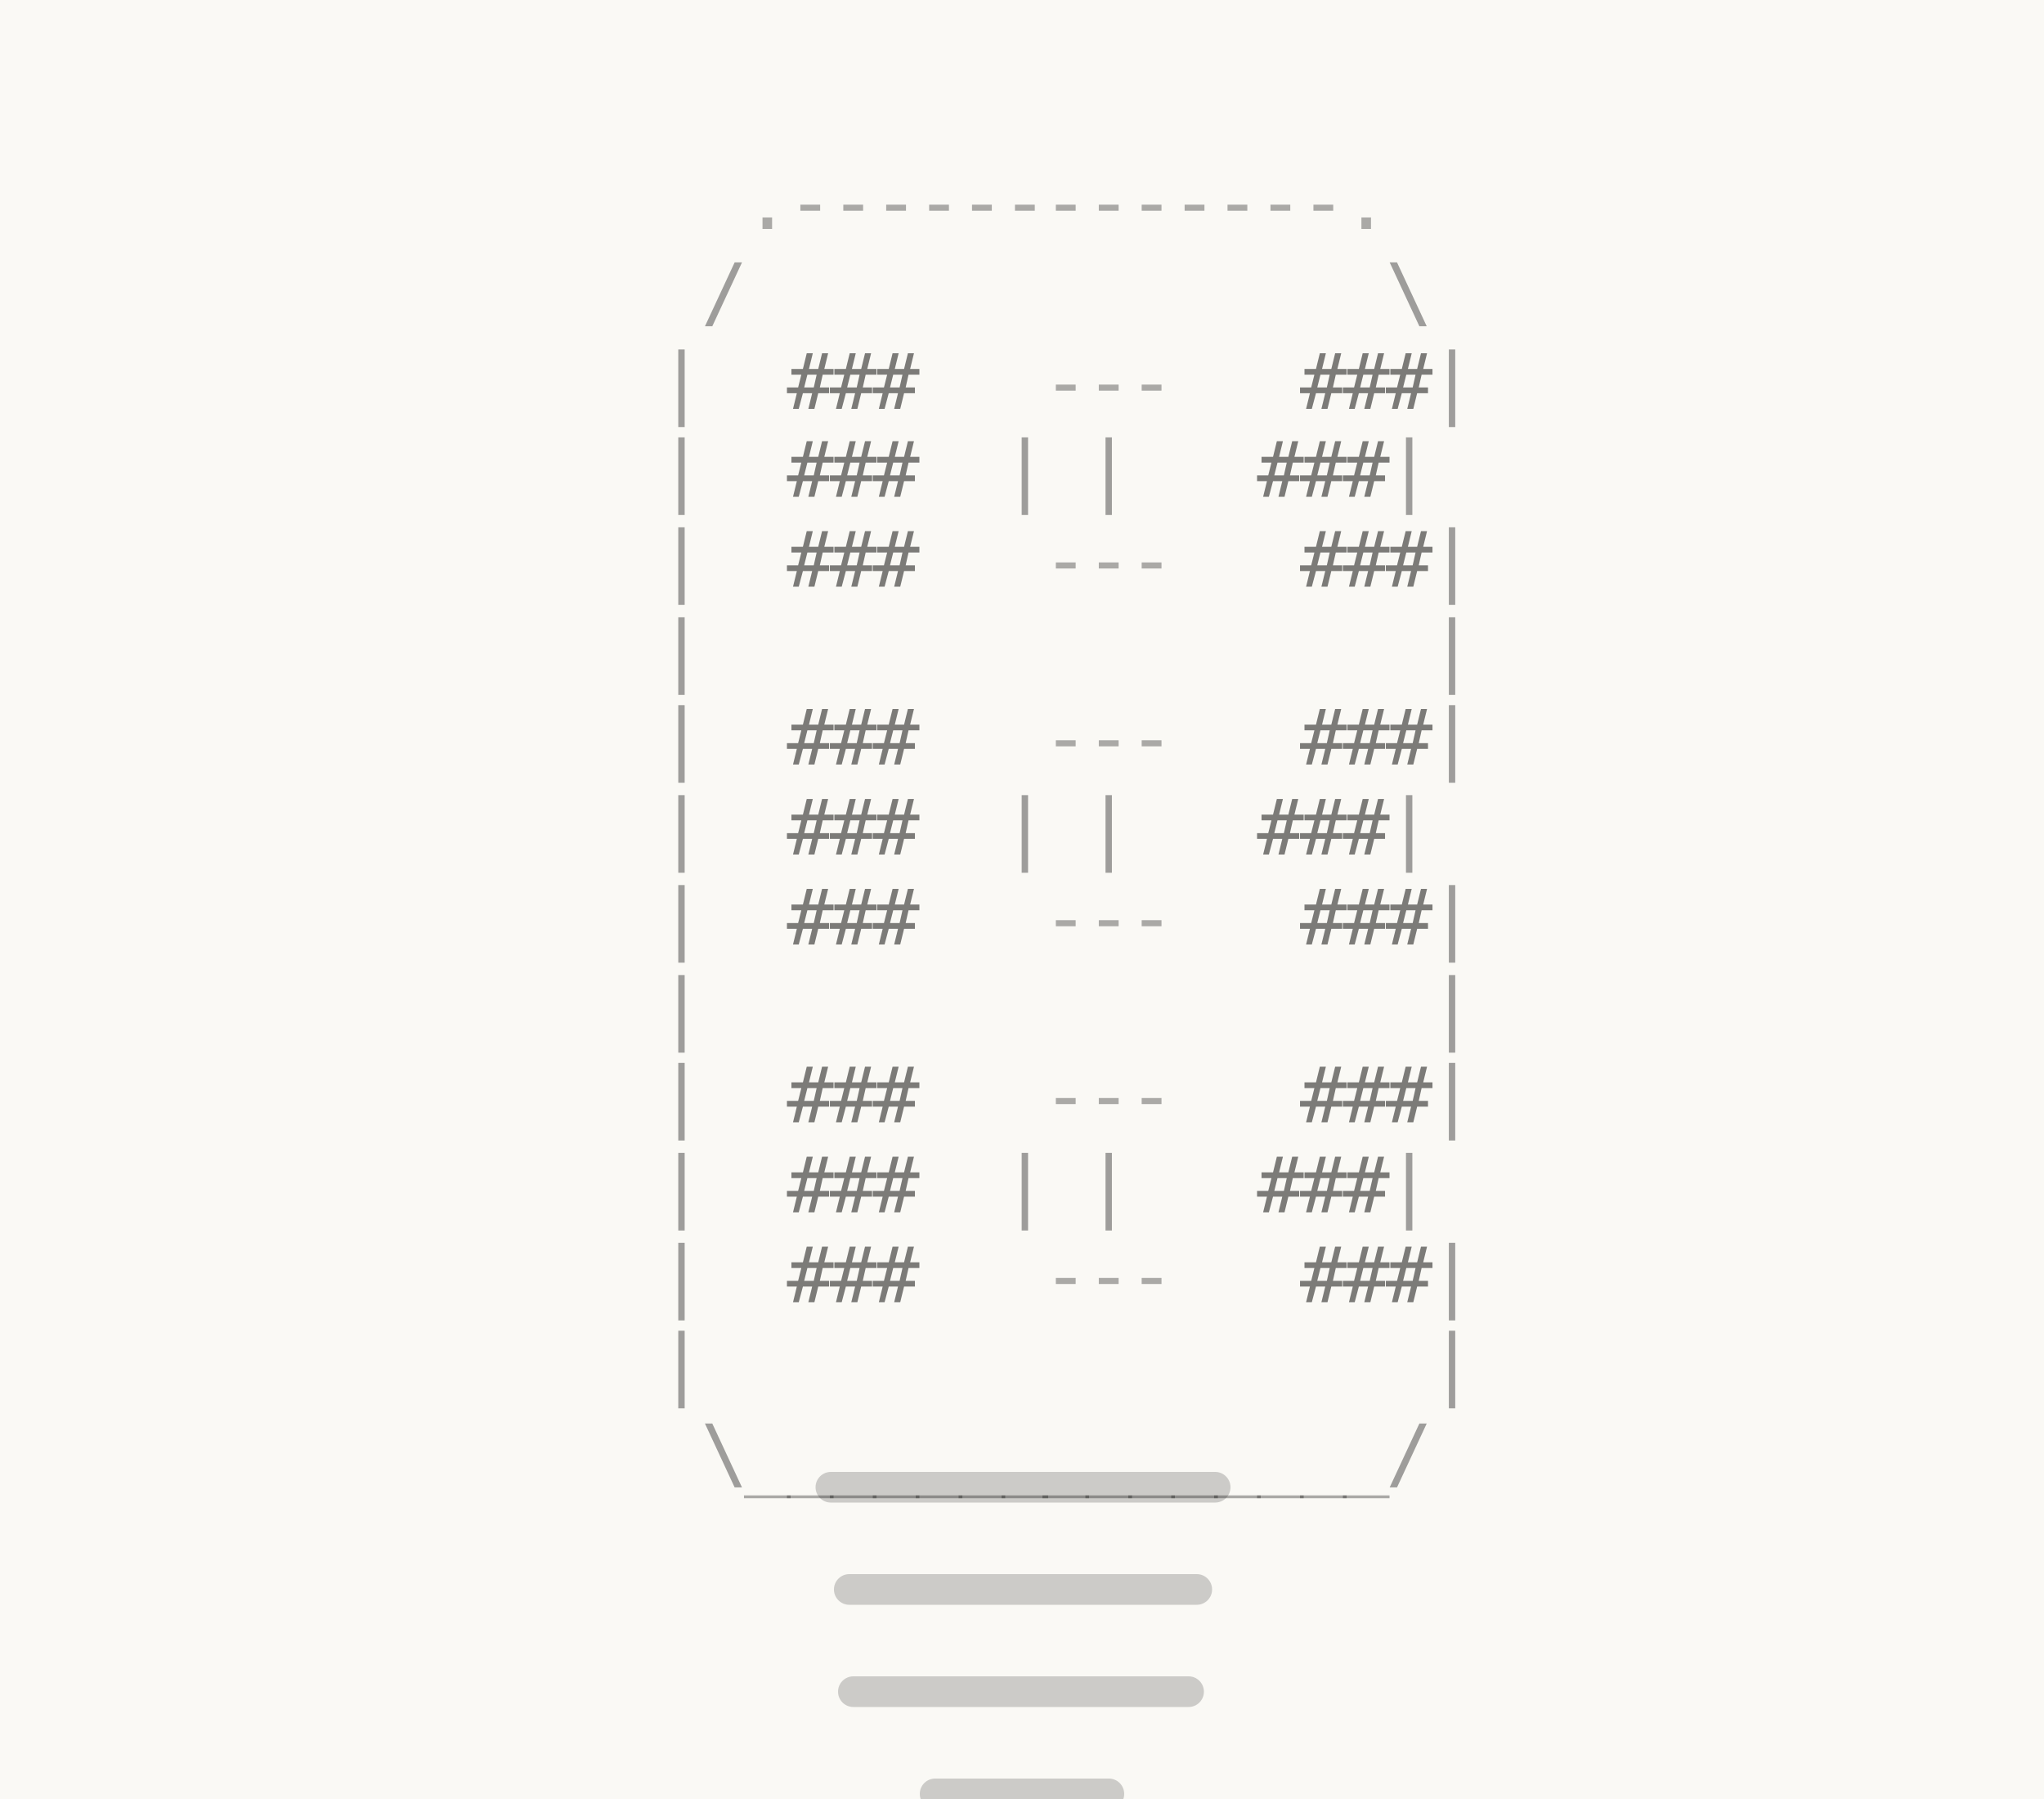
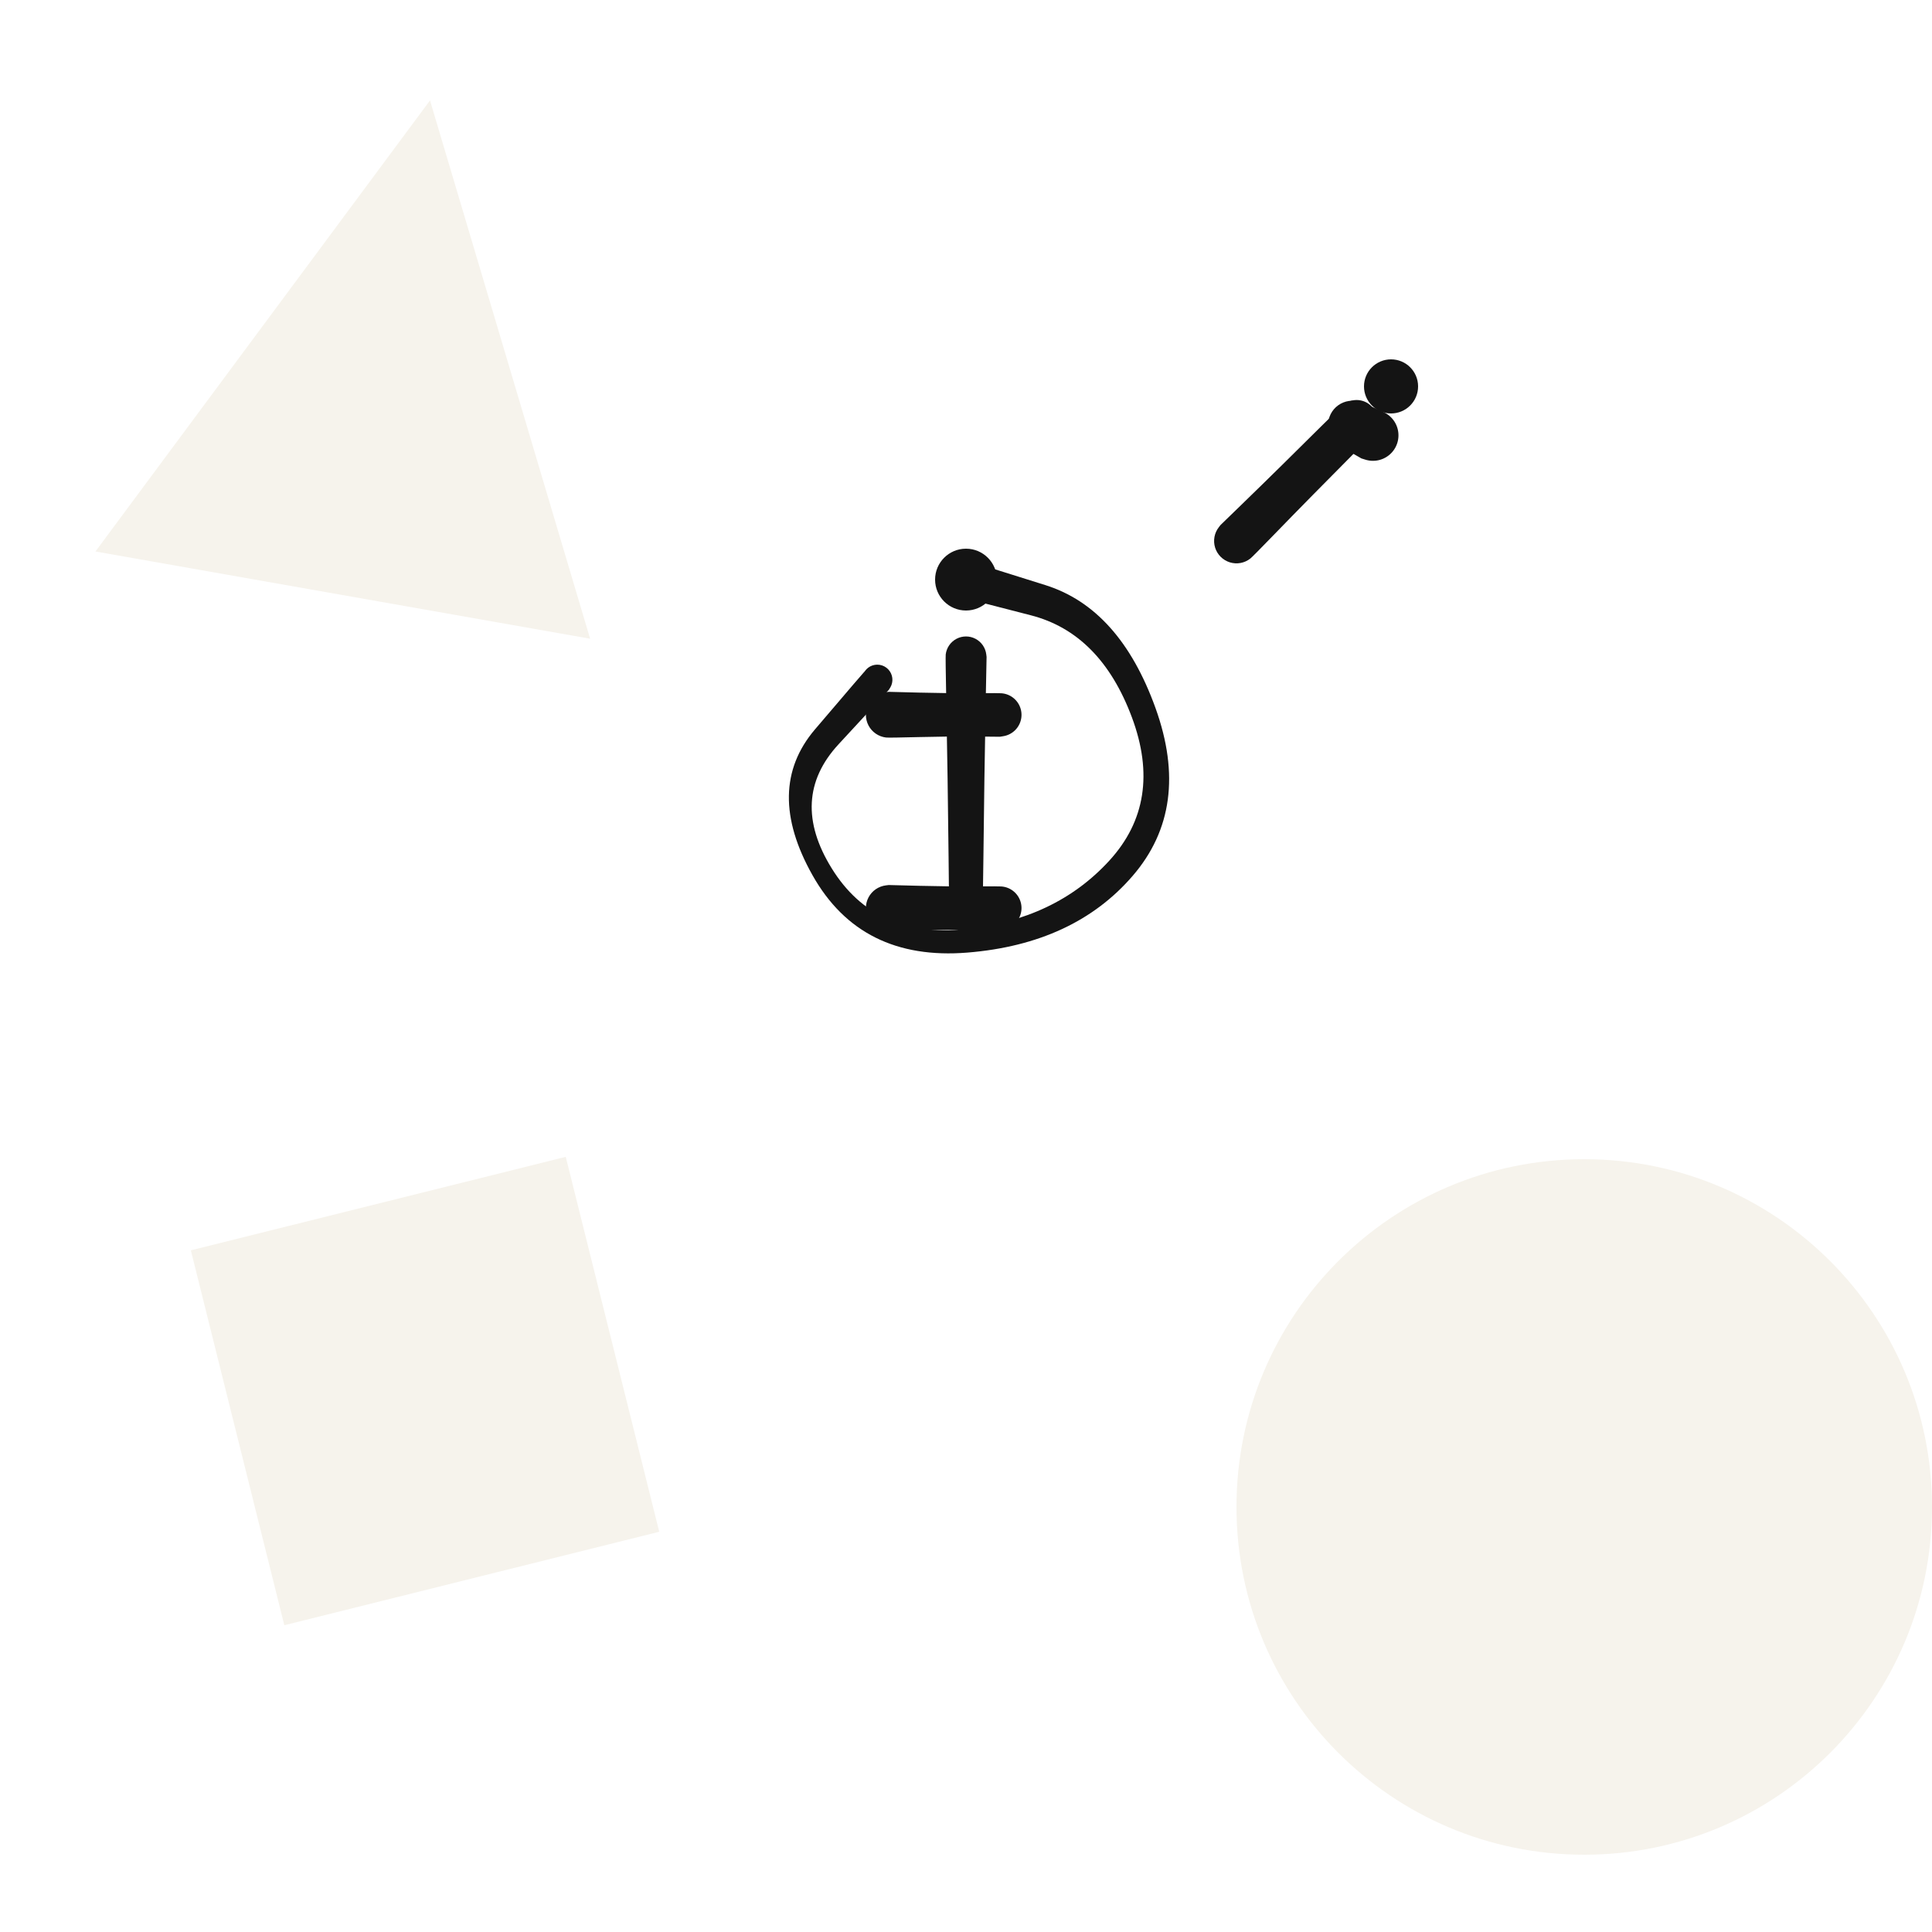
- <svg xmlns="http://www.w3.org/2000/svg" viewBox="0 0 100 88">
-   <rect width="100" height="88" fill="#FAF9F5" />
-   <text x="36.4" y="11.2" font-size="3.8" font-family="monospace" fill="#141413" opacity="0.35">.</text>
-   <text x="38.5" y="11.2" font-size="3.8" font-family="monospace" fill="#141413" opacity="0.35">-</text>
-   <text x="40.6" y="11.2" font-size="3.8" font-family="monospace" fill="#141413" opacity="0.35">-</text>
-   <text x="42.7" y="11.2" font-size="3.8" font-family="monospace" fill="#141413" opacity="0.35">-</text>
-   <text x="44.8" y="11.2" font-size="3.8" font-family="monospace" fill="#141413" opacity="0.35">-</text>
-   <text x="46.9" y="11.2" font-size="3.8" font-family="monospace" fill="#141413" opacity="0.35">-</text>
-   <text x="49.0" y="11.2" font-size="3.8" font-family="monospace" fill="#141413" opacity="0.35">-</text>
-   <text x="51.0" y="11.2" font-size="3.8" font-family="monospace" fill="#141413" opacity="0.35">-</text>
-   <text x="53.1" y="11.2" font-size="3.8" font-family="monospace" fill="#141413" opacity="0.35">-</text>
-   <text x="55.2" y="11.2" font-size="3.8" font-family="monospace" fill="#141413" opacity="0.35">-</text>
-   <text x="57.3" y="11.2" font-size="3.8" font-family="monospace" fill="#141413" opacity="0.35">-</text>
-   <text x="59.4" y="11.2" font-size="3.8" font-family="monospace" fill="#141413" opacity="0.35">-</text>
-   <text x="61.5" y="11.2" font-size="3.8" font-family="monospace" fill="#141413" opacity="0.35">-</text>
-   <text x="63.6" y="11.2" font-size="3.8" font-family="monospace" fill="#141413" opacity="0.35">-</text>
-   <text x="65.7" y="11.2" font-size="3.8" font-family="monospace" fill="#141413" opacity="0.35">.</text>
-   <text x="34.3" y="15.6" font-size="3.8" font-family="monospace" fill="#141413" opacity="0.40">/</text>
-   <text x="67.8" y="15.6" font-size="3.8" font-family="monospace" fill="#141413" opacity="0.40">\</text>
-   <text x="32.2" y="20.0" font-size="3.8" font-family="monospace" fill="#141413" opacity="0.40">|</text>
-   <text x="38.5" y="20.0" font-size="3.8" font-family="monospace" fill="#141413" opacity="0.55">#</text>
-   <text x="40.6" y="20.0" font-size="3.8" font-family="monospace" fill="#141413" opacity="0.55">#</text>
-   <text x="42.7" y="20.0" font-size="3.8" font-family="monospace" fill="#141413" opacity="0.55">#</text>
-   <text x="51.0" y="20.0" font-size="3.8" font-family="monospace" fill="#141413" opacity="0.35">-</text>
-   <text x="53.1" y="20.0" font-size="3.8" font-family="monospace" fill="#141413" opacity="0.35">-</text>
-   <text x="55.2" y="20.0" font-size="3.8" font-family="monospace" fill="#141413" opacity="0.35">-</text>
-   <text x="63.6" y="20.0" font-size="3.8" font-family="monospace" fill="#141413" opacity="0.55">#</text>
-   <text x="65.7" y="20.0" font-size="3.8" font-family="monospace" fill="#141413" opacity="0.55">#</text>
-   <text x="67.8" y="20.0" font-size="3.8" font-family="monospace" fill="#141413" opacity="0.55">#</text>
-   <text x="69.9" y="20.0" font-size="3.8" font-family="monospace" fill="#141413" opacity="0.40">|</text>
-   <text x="32.2" y="24.3" font-size="3.8" font-family="monospace" fill="#141413" opacity="0.40">|</text>
-   <text x="38.5" y="24.3" font-size="3.8" font-family="monospace" fill="#141413" opacity="0.55">#</text>
-   <text x="40.6" y="24.3" font-size="3.8" font-family="monospace" fill="#141413" opacity="0.55">#</text>
-   <text x="42.7" y="24.3" font-size="3.8" font-family="monospace" fill="#141413" opacity="0.55">#</text>
-   <text x="49.0" y="24.3" font-size="3.8" font-family="monospace" fill="#141413" opacity="0.40">|</text>
-   <text x="53.1" y="24.3" font-size="3.8" font-family="monospace" fill="#141413" opacity="0.40">|</text>
-   <text x="61.5" y="24.3" font-size="3.8" font-family="monospace" fill="#141413" opacity="0.55">#</text>
-   <text x="63.6" y="24.3" font-size="3.8" font-family="monospace" fill="#141413" opacity="0.55">#</text>
-   <text x="65.7" y="24.3" font-size="3.8" font-family="monospace" fill="#141413" opacity="0.55">#</text>
-   <text x="67.8" y="24.3" font-size="3.8" font-family="monospace" fill="#141413" opacity="0.40">|</text>
-   <text x="32.2" y="28.7" font-size="3.8" font-family="monospace" fill="#141413" opacity="0.40">|</text>
-   <text x="38.5" y="28.7" font-size="3.8" font-family="monospace" fill="#141413" opacity="0.55">#</text>
-   <text x="40.6" y="28.7" font-size="3.8" font-family="monospace" fill="#141413" opacity="0.55">#</text>
-   <text x="42.7" y="28.7" font-size="3.8" font-family="monospace" fill="#141413" opacity="0.55">#</text>
-   <text x="51.0" y="28.7" font-size="3.8" font-family="monospace" fill="#141413" opacity="0.35">-</text>
-   <text x="53.1" y="28.7" font-size="3.8" font-family="monospace" fill="#141413" opacity="0.35">-</text>
-   <text x="55.2" y="28.7" font-size="3.8" font-family="monospace" fill="#141413" opacity="0.35">-</text>
-   <text x="63.6" y="28.7" font-size="3.8" font-family="monospace" fill="#141413" opacity="0.55">#</text>
-   <text x="65.7" y="28.7" font-size="3.8" font-family="monospace" fill="#141413" opacity="0.55">#</text>
-   <text x="67.8" y="28.7" font-size="3.8" font-family="monospace" fill="#141413" opacity="0.55">#</text>
-   <text x="69.9" y="28.7" font-size="3.8" font-family="monospace" fill="#141413" opacity="0.40">|</text>
-   <text x="32.2" y="33.1" font-size="3.8" font-family="monospace" fill="#141413" opacity="0.40">|</text>
-   <text x="69.9" y="33.1" font-size="3.8" font-family="monospace" fill="#141413" opacity="0.40">|</text>
-   <text x="32.2" y="37.4" font-size="3.8" font-family="monospace" fill="#141413" opacity="0.40">|</text>
-   <text x="38.5" y="37.4" font-size="3.8" font-family="monospace" fill="#141413" opacity="0.55">#</text>
-   <text x="40.6" y="37.4" font-size="3.8" font-family="monospace" fill="#141413" opacity="0.55">#</text>
-   <text x="42.7" y="37.4" font-size="3.8" font-family="monospace" fill="#141413" opacity="0.55">#</text>
-   <text x="51.0" y="37.4" font-size="3.8" font-family="monospace" fill="#141413" opacity="0.35">-</text>
-   <text x="53.1" y="37.4" font-size="3.8" font-family="monospace" fill="#141413" opacity="0.35">-</text>
-   <text x="55.2" y="37.4" font-size="3.8" font-family="monospace" fill="#141413" opacity="0.35">-</text>
-   <text x="63.6" y="37.4" font-size="3.8" font-family="monospace" fill="#141413" opacity="0.55">#</text>
-   <text x="65.7" y="37.4" font-size="3.8" font-family="monospace" fill="#141413" opacity="0.55">#</text>
-   <text x="67.8" y="37.4" font-size="3.8" font-family="monospace" fill="#141413" opacity="0.55">#</text>
-   <text x="69.9" y="37.4" font-size="3.8" font-family="monospace" fill="#141413" opacity="0.40">|</text>
-   <text x="32.2" y="41.8" font-size="3.8" font-family="monospace" fill="#141413" opacity="0.40">|</text>
-   <text x="38.5" y="41.8" font-size="3.8" font-family="monospace" fill="#141413" opacity="0.55">#</text>
-   <text x="40.6" y="41.8" font-size="3.8" font-family="monospace" fill="#141413" opacity="0.55">#</text>
-   <text x="42.7" y="41.8" font-size="3.8" font-family="monospace" fill="#141413" opacity="0.55">#</text>
-   <text x="49.0" y="41.8" font-size="3.8" font-family="monospace" fill="#141413" opacity="0.40">|</text>
-   <text x="53.1" y="41.8" font-size="3.8" font-family="monospace" fill="#141413" opacity="0.40">|</text>
-   <text x="61.5" y="41.8" font-size="3.8" font-family="monospace" fill="#141413" opacity="0.55">#</text>
-   <text x="63.6" y="41.8" font-size="3.8" font-family="monospace" fill="#141413" opacity="0.55">#</text>
-   <text x="65.7" y="41.8" font-size="3.8" font-family="monospace" fill="#141413" opacity="0.55">#</text>
-   <text x="67.8" y="41.8" font-size="3.8" font-family="monospace" fill="#141413" opacity="0.40">|</text>
-   <text x="32.2" y="46.2" font-size="3.8" font-family="monospace" fill="#141413" opacity="0.40">|</text>
-   <text x="38.5" y="46.2" font-size="3.8" font-family="monospace" fill="#141413" opacity="0.55">#</text>
-   <text x="40.6" y="46.2" font-size="3.8" font-family="monospace" fill="#141413" opacity="0.55">#</text>
-   <text x="42.7" y="46.2" font-size="3.8" font-family="monospace" fill="#141413" opacity="0.55">#</text>
-   <text x="51.0" y="46.2" font-size="3.8" font-family="monospace" fill="#141413" opacity="0.35">-</text>
-   <text x="53.1" y="46.2" font-size="3.8" font-family="monospace" fill="#141413" opacity="0.35">-</text>
-   <text x="55.2" y="46.2" font-size="3.8" font-family="monospace" fill="#141413" opacity="0.35">-</text>
-   <text x="63.6" y="46.2" font-size="3.8" font-family="monospace" fill="#141413" opacity="0.55">#</text>
-   <text x="65.7" y="46.2" font-size="3.8" font-family="monospace" fill="#141413" opacity="0.55">#</text>
-   <text x="67.8" y="46.2" font-size="3.8" font-family="monospace" fill="#141413" opacity="0.55">#</text>
-   <text x="69.9" y="46.2" font-size="3.8" font-family="monospace" fill="#141413" opacity="0.40">|</text>
-   <text x="32.2" y="50.6" font-size="3.8" font-family="monospace" fill="#141413" opacity="0.40">|</text>
-   <text x="69.9" y="50.6" font-size="3.8" font-family="monospace" fill="#141413" opacity="0.40">|</text>
-   <text x="32.2" y="54.9" font-size="3.8" font-family="monospace" fill="#141413" opacity="0.40">|</text>
-   <text x="38.5" y="54.9" font-size="3.8" font-family="monospace" fill="#141413" opacity="0.55">#</text>
-   <text x="40.6" y="54.9" font-size="3.8" font-family="monospace" fill="#141413" opacity="0.55">#</text>
-   <text x="42.7" y="54.9" font-size="3.8" font-family="monospace" fill="#141413" opacity="0.55">#</text>
-   <text x="51.0" y="54.9" font-size="3.8" font-family="monospace" fill="#141413" opacity="0.35">-</text>
-   <text x="53.1" y="54.9" font-size="3.8" font-family="monospace" fill="#141413" opacity="0.35">-</text>
-   <text x="55.2" y="54.9" font-size="3.8" font-family="monospace" fill="#141413" opacity="0.35">-</text>
-   <text x="63.6" y="54.9" font-size="3.8" font-family="monospace" fill="#141413" opacity="0.55">#</text>
-   <text x="65.7" y="54.9" font-size="3.8" font-family="monospace" fill="#141413" opacity="0.55">#</text>
-   <text x="67.8" y="54.9" font-size="3.8" font-family="monospace" fill="#141413" opacity="0.55">#</text>
-   <text x="69.9" y="54.9" font-size="3.8" font-family="monospace" fill="#141413" opacity="0.40">|</text>
-   <text x="32.2" y="59.3" font-size="3.8" font-family="monospace" fill="#141413" opacity="0.40">|</text>
-   <text x="38.5" y="59.3" font-size="3.8" font-family="monospace" fill="#141413" opacity="0.55">#</text>
-   <text x="40.6" y="59.3" font-size="3.8" font-family="monospace" fill="#141413" opacity="0.55">#</text>
-   <text x="42.7" y="59.3" font-size="3.8" font-family="monospace" fill="#141413" opacity="0.55">#</text>
-   <text x="49.0" y="59.3" font-size="3.8" font-family="monospace" fill="#141413" opacity="0.40">|</text>
-   <text x="53.1" y="59.3" font-size="3.8" font-family="monospace" fill="#141413" opacity="0.40">|</text>
-   <text x="61.5" y="59.3" font-size="3.8" font-family="monospace" fill="#141413" opacity="0.55">#</text>
-   <text x="63.6" y="59.3" font-size="3.8" font-family="monospace" fill="#141413" opacity="0.55">#</text>
-   <text x="65.7" y="59.3" font-size="3.8" font-family="monospace" fill="#141413" opacity="0.55">#</text>
-   <text x="67.8" y="59.3" font-size="3.8" font-family="monospace" fill="#141413" opacity="0.40">|</text>
-   <text x="32.2" y="63.7" font-size="3.8" font-family="monospace" fill="#141413" opacity="0.40">|</text>
-   <text x="38.5" y="63.7" font-size="3.8" font-family="monospace" fill="#141413" opacity="0.55">#</text>
-   <text x="40.6" y="63.7" font-size="3.8" font-family="monospace" fill="#141413" opacity="0.55">#</text>
-   <text x="42.7" y="63.7" font-size="3.8" font-family="monospace" fill="#141413" opacity="0.55">#</text>
-   <text x="51.0" y="63.7" font-size="3.8" font-family="monospace" fill="#141413" opacity="0.35">-</text>
-   <text x="53.1" y="63.7" font-size="3.8" font-family="monospace" fill="#141413" opacity="0.35">-</text>
-   <text x="55.2" y="63.7" font-size="3.8" font-family="monospace" fill="#141413" opacity="0.35">-</text>
-   <text x="63.6" y="63.7" font-size="3.8" font-family="monospace" fill="#141413" opacity="0.55">#</text>
-   <text x="65.7" y="63.7" font-size="3.8" font-family="monospace" fill="#141413" opacity="0.55">#</text>
-   <text x="67.8" y="63.7" font-size="3.8" font-family="monospace" fill="#141413" opacity="0.55">#</text>
-   <text x="69.9" y="63.7" font-size="3.8" font-family="monospace" fill="#141413" opacity="0.40">|</text>
-   <text x="32.2" y="68.0" font-size="3.8" font-family="monospace" fill="#141413" opacity="0.40">|</text>
-   <text x="69.9" y="68.0" font-size="3.8" font-family="monospace" fill="#141413" opacity="0.40">|</text>
-   <text x="34.3" y="72.4" font-size="3.8" font-family="monospace" fill="#141413" opacity="0.40">\</text>
-   <text x="36.4" y="72.4" font-size="3.8" font-family="monospace" fill="#141413" opacity="0.35">_</text>
-   <text x="38.5" y="72.4" font-size="3.8" font-family="monospace" fill="#141413" opacity="0.35">_</text>
-   <text x="40.6" y="72.4" font-size="3.8" font-family="monospace" fill="#141413" opacity="0.35">_</text>
-   <text x="42.7" y="72.4" font-size="3.8" font-family="monospace" fill="#141413" opacity="0.35">_</text>
-   <text x="44.8" y="72.4" font-size="3.8" font-family="monospace" fill="#141413" opacity="0.35">_</text>
-   <text x="46.9" y="72.4" font-size="3.8" font-family="monospace" fill="#141413" opacity="0.35">_</text>
-   <text x="49.0" y="72.4" font-size="3.8" font-family="monospace" fill="#141413" opacity="0.35">_</text>
-   <text x="51.0" y="72.4" font-size="3.8" font-family="monospace" fill="#141413" opacity="0.35">_</text>
-   <text x="53.1" y="72.4" font-size="3.8" font-family="monospace" fill="#141413" opacity="0.35">_</text>
-   <text x="55.2" y="72.4" font-size="3.8" font-family="monospace" fill="#141413" opacity="0.35">_</text>
-   <text x="57.3" y="72.4" font-size="3.8" font-family="monospace" fill="#141413" opacity="0.35">_</text>
-   <text x="59.4" y="72.4" font-size="3.8" font-family="monospace" fill="#141413" opacity="0.35">_</text>
-   <text x="61.5" y="72.4" font-size="3.8" font-family="monospace" fill="#141413" opacity="0.35">_</text>
-   <text x="63.6" y="72.4" font-size="3.8" font-family="monospace" fill="#141413" opacity="0.35">_</text>
-   <text x="65.7" y="72.4" font-size="3.8" font-family="monospace" fill="#141413" opacity="0.35">_</text>
-   <text x="67.8" y="72.4" font-size="3.8" font-family="monospace" fill="#141413" opacity="0.40">/</text>
-   <rect x="39.9" y="72.0" width="20.3" height="1.5" rx="0.75" fill="#141413" opacity="0.20" />
-   <rect x="40.8" y="77.0" width="18.5" height="1.5" rx="0.75" fill="#141413" opacity="0.20" />
-   <rect x="41.0" y="82.0" width="17.9" height="1.5" rx="0.75" fill="#141413" opacity="0.20" />
-   <rect x="45.0" y="87.0" width="10.0" height="1.5" rx="0.75" fill="#141413" opacity="0.20" />
+ <svg xmlns="http://www.w3.org/2000/svg" viewBox="0 0 1000 1000">
+   <rect width="1000" height="1000" fill="#FFFFFF" />
+   <polygon points="200,50 330,310 70,310" fill="#F6F3EC" opacity="1" transform="rotate(10 200 180)" />
+   <circle cx="820" cy="780" r="180" fill="#F6F3EC" opacity="1" />
+   <rect x="120" y="620" width="200" height="200" fill="#F6F3EC" opacity="1" transform="rotate(-14 220 720)" />
+   <path d="M 502.63 290.794 Q 502.63 290.794 541.068 302.847 579.507 314.901 598.088 366.479 616.67 418.058 586.301 453.307 555.933 488.557 500.784 493.054 445.634 497.552 420.557 453.023 395.48 408.494 421.812 377.546 448.144 346.598 449.139 345.788 450.133 344.977 451.335 344.527 452.536 344.077 453.818 344.034 455.1 343.991 456.329 344.36 457.558 344.728 458.605 345.47 459.651 346.212 460.406 347.249 461.161 348.286 461.546 349.51 461.93 350.734 461.904 352.017 461.877 353.299 461.442 354.506 461.008 355.713 460.21 356.718 459.413 357.723 458.336 358.421 457.26 359.119 456.017 359.436 454.774 359.754 453.495 359.658 452.215 359.562 451.034 359.062 449.852 358.563 448.892 357.712 447.931 356.862 447.293 355.749 446.655 354.636 446.405 353.378 446.155 352.119 446.32 350.847 446.486 349.575 447.048 348.422 447.611 347.269 448.513 346.356 449.414 345.444 450.56 344.866 451.706 344.289 452.976 344.108 454.246 343.927 455.507 344.161 456.768 344.395 457.889 345.019 459.01 345.644 459.872 346.593 460.735 347.543 461.249 348.718 461.763 349.893 461.875 351.171 461.987 352.449 461.686 353.696 461.384 354.943 460.699 356.028 460.015 357.114 460.016 357.113 460.017 357.112 434.044 385.228 408.072 413.344 430.58 449.595 453.087 485.846 499.723 480.889 546.358 475.931 574.246 445.394 602.134 414.858 585.864 371.279 569.593 327.699 533.482 318.453 497.37 309.206 496.306 308.758 495.243 308.309 494.318 307.619 493.393 306.929 492.659 306.038 491.926 305.147 491.428 304.106 490.929 303.065 490.694 301.935 490.459 300.805 490.502 299.651 490.544 298.498 490.861 297.388 491.178 296.279 491.752 295.277 492.325 294.276 493.122 293.44 493.918 292.605 494.891 291.985 495.865 291.365 496.958 290.995 498.052 290.626 499.202 290.529 500.352 290.432 501.491 290.613 502.631 290.794 502.631 290.794 Z" fill="#141414" />
+   <path d="M 510.65 340 Q 510.65 340 510.237 361.3 509.825 382.6 509.526 403.208 509.227 423.815 509.01 444.1 508.793 464.384 508.563 465.788 508.333 467.191 507.666 468.448 507 469.705 505.967 470.684 504.934 471.662 503.643 472.259 502.352 472.856 500.938 473.01 499.523 473.164 498.134 472.858 496.745 472.552 495.526 471.819 494.307 471.085 493.386 470.001 492.465 468.916 491.939 467.595 491.412 466.273 491.335 464.853 491.259 463.432 491.639 462.061 492.02 460.691 492.819 459.513 493.617 458.336 494.75 457.475 495.882 456.614 497.23 456.16 498.579 455.706 500.001 455.707 501.424 455.707 502.772 456.161 504.12 456.616 505.252 457.477 506.385 458.338 507.183 459.515 507.981 460.693 508.361 462.064 508.742 463.435 508.664 464.855 508.587 466.276 508.06 467.597 507.533 468.919 506.612 470.003 505.691 471.087 504.472 471.82 503.253 472.553 501.863 472.859 500.474 473.164 499.06 473.01 497.645 472.856 496.354 472.258 495.063 471.66 494.031 470.682 492.998 469.703 492.332 468.446 491.666 467.189 491.437 465.785 491.207 464.381 491.207 464.382 491.207 464.384 490.99 444.1 490.773 423.815 490.474 403.208 490.175 382.6 489.763 361.3 489.35 340 489.505 338.726 489.66 337.451 490.115 336.251 490.57 335.051 491.3 333.994 492.029 332.938 492.99 332.087 493.951 331.235 495.087 330.639 496.224 330.042 497.47 329.735 498.717 329.428 500.001 329.428 501.284 329.428 502.531 329.735 503.777 330.043 504.914 330.639 506.05 331.236 507.011 332.087 507.972 332.939 508.701 333.995 509.43 335.052 509.885 336.252 510.34 337.452 510.495 338.727 510.65 340.001 510.65 340.001 Z" fill="#141414" />
+   <path d="M 460 358.091 Q 460 358.091 475.975 358.496 491.95 358.9 504.743 358.778 517.537 358.656 519.348 358.953 521.159 359.25 522.78 360.11 524.402 360.97 525.664 362.302 526.926 363.634 527.696 365.3 528.467 366.966 528.665 368.79 528.863 370.615 528.469 372.407 528.074 374.199 527.128 375.772 526.182 377.344 524.783 378.532 523.384 379.72 521.679 380.399 519.974 381.079 518.142 381.178 516.309 381.277 514.541 380.786 512.772 380.295 511.254 379.264 509.735 378.234 508.624 376.773 507.514 375.312 506.928 373.573 506.342 371.834 506.343 369.998 506.343 368.163 506.929 366.424 507.515 364.685 508.626 363.224 509.737 361.763 511.256 360.734 512.776 359.704 514.544 359.213 516.312 358.723 518.145 358.822 519.977 358.922 521.682 359.602 523.387 360.281 524.785 361.47 526.184 362.658 527.13 364.231 528.076 365.804 528.47 367.596 528.864 369.389 528.665 371.213 528.466 373.038 527.695 374.703 526.924 376.368 525.661 377.7 524.399 379.032 522.777 379.892 521.156 380.751 519.344 381.047 517.533 381.344 517.535 381.344 517.537 381.344 504.743 381.222 491.95 381.1 475.975 381.504 460 381.909 458.575 381.736 457.15 381.563 455.808 381.054 454.465 380.545 453.284 379.729 452.103 378.914 451.151 377.839 450.199 376.765 449.532 375.494 448.865 374.223 448.521 372.829 448.178 371.435 448.178 369.999 448.178 368.564 448.521 367.17 448.865 365.776 449.532 364.505 450.199 363.234 451.151 362.16 452.103 361.085 453.285 360.27 454.466 359.455 455.809 358.946 457.151 358.437 458.576 358.264 460.001 358.091 460.001 358.091 Z" fill="#141414" />
+   <path d="M 460 458.091 Q 460 458.091 475.975 458.496 491.95 458.9 504.743 458.778 517.537 458.656 519.348 458.953 521.159 459.25 522.78 460.11 524.402 460.97 525.664 462.302 526.926 463.634 527.696 465.3 528.467 466.966 528.665 468.79 528.863 470.615 528.469 472.407 528.074 474.199 527.128 475.772 526.182 477.344 524.783 478.532 523.384 479.72 521.679 480.399 519.974 481.079 518.142 481.178 516.309 481.277 514.541 480.786 512.772 480.295 511.254 479.264 509.735 478.234 508.624 476.773 507.514 475.312 506.928 473.573 506.342 471.834 506.343 469.998 506.343 468.163 506.929 466.424 507.515 464.685 508.626 463.224 509.737 461.763 511.256 460.734 512.776 459.704 514.544 459.213 516.312 458.723 518.145 458.822 519.977 458.922 521.682 459.602 523.387 460.281 524.785 461.47 526.184 462.658 527.13 464.231 528.076 465.804 528.47 467.596 528.864 469.389 528.665 471.213 528.466 473.038 527.695 474.703 526.924 476.368 525.661 477.7 524.399 479.032 522.777 479.892 521.156 480.751 519.344 481.047 517.533 481.344 517.535 481.344 517.537 481.344 504.743 481.222 491.95 481.1 475.975 481.504 460 481.909 458.575 481.736 457.15 481.563 455.808 481.054 454.465 480.545 453.284 479.729 452.103 478.914 451.151 477.839 450.199 476.765 449.532 475.494 448.865 474.223 448.521 472.829 448.178 471.435 448.178 469.999 448.178 468.564 448.521 467.17 448.865 465.776 449.532 464.505 450.199 463.234 451.151 462.16 452.103 461.085 453.285 460.27 454.466 459.455 455.809 458.946 457.151 458.437 458.576 458.264 460.001 458.091 460.001 458.091 Z" fill="#141414" />
+   <path d="M 631.747 271.747 Q 631.747 271.747 642.56 261.26 653.373 250.773 663.751 240.543 674.129 230.313 684.306 220.206 694.483 210.099 695.916 209.07 697.348 208.041 699.034 207.524 700.72 207.006 702.483 207.054 704.247 207.102 705.902 207.71 707.558 208.318 708.932 209.423 710.307 210.528 711.257 212.015 712.207 213.501 712.632 215.212 713.058 216.924 712.915 218.682 712.771 220.44 712.074 222.06 711.377 223.68 710.199 224.993 709.021 226.306 707.486 227.174 705.95 228.042 704.218 228.374 702.486 228.706 700.738 228.468 698.991 228.229 697.411 227.445 695.831 226.662 694.584 225.414 693.337 224.167 692.553 222.587 691.77 221.006 691.532 219.259 691.294 217.511 691.627 215.779 691.959 214.047 692.828 212.512 693.696 210.976 695.009 209.799 696.322 208.621 697.943 207.925 699.563 207.228 701.321 207.085 703.079 206.942 704.791 207.368 706.502 207.795 707.988 208.745 709.474 209.695 710.579 211.07 711.683 212.445 712.291 214.101 712.899 215.757 712.946 217.52 712.994 219.283 712.475 220.969 711.957 222.655 710.928 224.087 709.898 225.519 709.899 225.518 709.901 225.517 699.794 235.694 689.687 245.871 679.457 256.249 669.227 266.627 658.74 277.44 648.253 288.253 647.145 289.121 646.038 289.988 644.755 290.566 643.472 291.143 642.088 291.397 640.704 291.65 639.3 291.565 637.896 291.48 636.553 291.062 635.21 290.643 634.006 289.915 632.802 289.187 631.807 288.192 630.812 287.197 630.084 285.993 629.357 284.789 628.938 283.446 628.52 282.103 628.435 280.699 628.35 279.294 628.604 277.911 628.857 276.527 629.435 275.244 630.012 273.961 630.88 272.854 631.748 271.746 631.747 271.747 Z" fill="#141414" />
+   <path d="M 705.673 208.654 Q 705.673 208.654 711.151 211.01 716.629 213.366 718.382 214.634 720.135 215.902 721.391 217.663 722.647 219.424 723.276 221.493 723.904 223.563 723.838 225.726 723.772 227.888 723.02 229.916 722.267 231.944 720.906 233.625 719.546 235.307 717.719 236.466 715.893 237.625 713.792 238.14 711.691 238.655 709.535 238.472 707.38 238.289 705.396 237.428 703.412 236.566 701.806 235.117 700.201 233.667 699.143 231.78 698.084 229.893 697.684 227.768 697.283 225.642 697.583 223.5 697.882 221.357 698.85 219.423 699.817 217.488 701.352 215.964 702.887 214.439 704.828 213.485 706.769 212.53 708.914 212.246 711.058 211.961 713.181 212.376 715.304 212.791 717.183 213.862 719.063 214.933 720.501 216.548 721.94 218.163 722.788 220.153 723.636 222.143 723.804 224.3 723.972 226.456 723.443 228.554 722.914 230.651 721.742 232.47 720.571 234.288 718.88 235.638 717.189 236.987 715.156 237.726 713.123 238.465 710.961 238.516 708.798 238.566 706.733 237.924 704.667 237.282 704.669 237.283 704.671 237.284 699.499 234.315 694.327 231.346 693.052 230.502 691.777 229.658 690.74 228.534 689.704 227.41 688.967 226.07 688.23 224.73 687.835 223.253 687.44 221.776 687.41 220.247 687.38 218.719 687.717 217.227 688.053 215.735 688.737 214.368 689.421 213 690.412 211.836 691.404 210.672 692.645 209.779 693.886 208.886 695.305 208.316 696.724 207.745 698.238 207.531 699.752 207.317 701.273 207.472 702.794 207.627 704.234 208.141 705.674 208.655 705.673 208.654 Z" fill="#141414" />
+   <circle cx="500" cy="300" r="16" fill="#141414" />
+   <circle cx="720" cy="200" r="14" fill="#141414" />
</svg>
